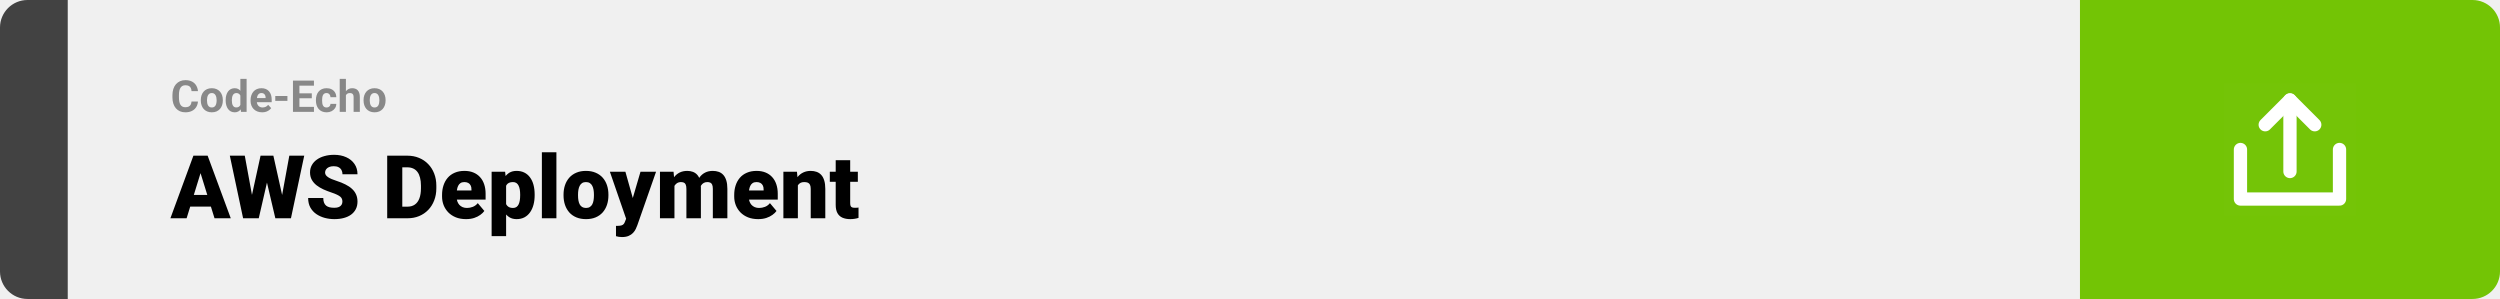
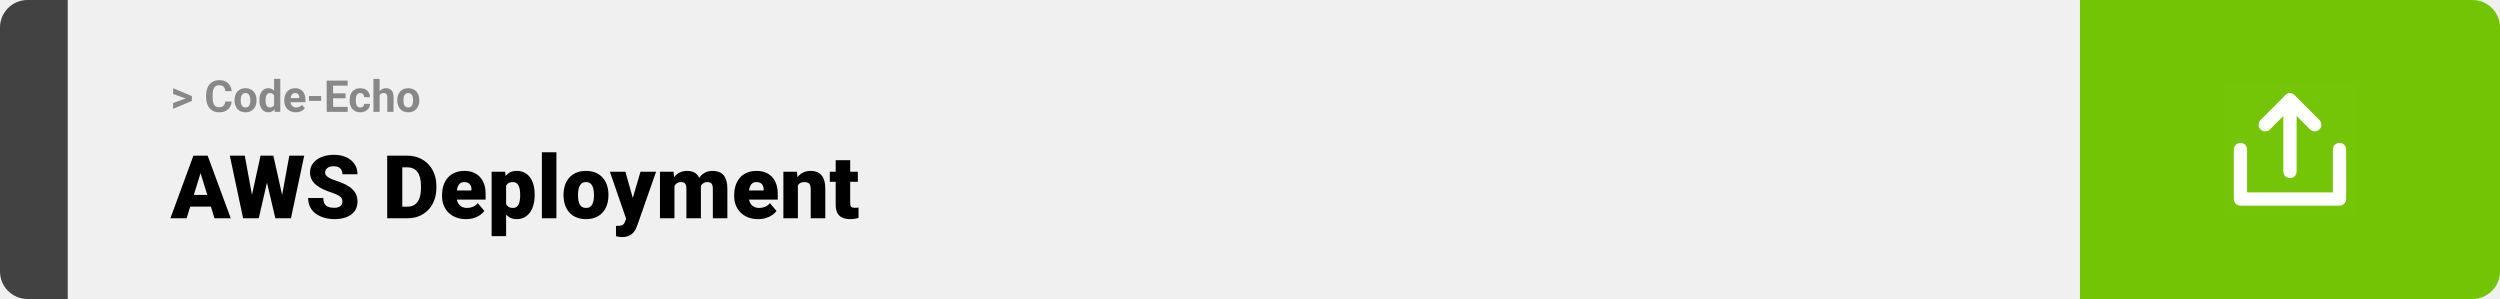
<svg xmlns="http://www.w3.org/2000/svg" width="1363" height="163" viewBox="0 0 1363 163" fill="none">
  <path d="M0 15C0 6.716 6.716 0 15 0H37V163H15C6.716 163 0 156.284 0 148V15Z" fill="#424242" />
  <rect width="1097" height="163" transform="translate(37)" fill="#F0F0F0" />
-   <path d="M104.414 55.34H107.918C107.848 56.488 107.531 57.508 106.969 58.398C106.414 59.289 105.637 59.984 104.637 60.484C103.645 60.984 102.449 61.234 101.051 61.234C99.957 61.234 98.977 61.047 98.109 60.672C97.242 60.289 96.5 59.742 95.883 59.031C95.273 58.32 94.809 57.461 94.488 56.453C94.168 55.445 94.008 54.316 94.008 53.066V51.883C94.008 50.633 94.172 49.504 94.5 48.496C94.836 47.48 95.312 46.617 95.93 45.906C96.555 45.195 97.301 44.648 98.168 44.266C99.035 43.883 100.004 43.691 101.074 43.691C102.496 43.691 103.695 43.949 104.672 44.465C105.656 44.98 106.418 45.691 106.957 46.598C107.504 47.504 107.832 48.535 107.941 49.691H104.426C104.387 49.004 104.25 48.422 104.016 47.945C103.781 47.461 103.426 47.098 102.949 46.855C102.48 46.605 101.855 46.48 101.074 46.48C100.488 46.48 99.977 46.59 99.539 46.809C99.102 47.027 98.734 47.359 98.438 47.805C98.141 48.25 97.918 48.812 97.769 49.492C97.629 50.164 97.559 50.953 97.559 51.859V53.066C97.559 53.949 97.625 54.727 97.758 55.398C97.891 56.062 98.094 56.625 98.367 57.086C98.648 57.539 99.008 57.883 99.445 58.117C99.891 58.344 100.426 58.457 101.051 58.457C101.785 58.457 102.391 58.34 102.867 58.105C103.344 57.871 103.707 57.523 103.957 57.062C104.215 56.602 104.367 56.027 104.414 55.34ZM109.477 54.789V54.543C109.477 53.613 109.609 52.758 109.875 51.977C110.141 51.188 110.527 50.504 111.035 49.926C111.543 49.348 112.168 48.898 112.91 48.578C113.652 48.25 114.504 48.086 115.465 48.086C116.426 48.086 117.281 48.25 118.031 48.578C118.781 48.898 119.41 49.348 119.918 49.926C120.434 50.504 120.824 51.188 121.09 51.977C121.355 52.758 121.488 53.613 121.488 54.543V54.789C121.488 55.711 121.355 56.566 121.09 57.355C120.824 58.137 120.434 58.82 119.918 59.406C119.41 59.984 118.785 60.434 118.043 60.754C117.301 61.074 116.449 61.234 115.488 61.234C114.527 61.234 113.672 61.074 112.922 60.754C112.18 60.434 111.551 59.984 111.035 59.406C110.527 58.82 110.141 58.137 109.875 57.355C109.609 56.566 109.477 55.711 109.477 54.789ZM112.852 54.543V54.789C112.852 55.32 112.898 55.816 112.992 56.277C113.086 56.738 113.234 57.145 113.438 57.496C113.648 57.84 113.922 58.109 114.258 58.305C114.594 58.5 115.004 58.598 115.488 58.598C115.957 58.598 116.359 58.5 116.695 58.305C117.031 58.109 117.301 57.84 117.504 57.496C117.707 57.145 117.855 56.738 117.949 56.277C118.051 55.816 118.102 55.32 118.102 54.789V54.543C118.102 54.027 118.051 53.543 117.949 53.09C117.855 52.629 117.703 52.223 117.492 51.871C117.289 51.512 117.02 51.23 116.684 51.027C116.348 50.824 115.941 50.723 115.465 50.723C114.988 50.723 114.582 50.824 114.246 51.027C113.918 51.23 113.648 51.512 113.438 51.871C113.234 52.223 113.086 52.629 112.992 53.09C112.898 53.543 112.852 54.027 112.852 54.543ZM131.051 58.234V43H134.449V61H131.391L131.051 58.234ZM123.035 54.812V54.566C123.035 53.598 123.145 52.719 123.363 51.93C123.582 51.133 123.902 50.449 124.324 49.879C124.746 49.309 125.266 48.867 125.883 48.555C126.5 48.242 127.203 48.086 127.992 48.086C128.734 48.086 129.383 48.242 129.938 48.555C130.5 48.867 130.977 49.312 131.367 49.891C131.766 50.461 132.086 51.137 132.328 51.918C132.57 52.691 132.746 53.539 132.855 54.461V55C132.746 55.883 132.57 56.703 132.328 57.461C132.086 58.219 131.766 58.883 131.367 59.453C130.977 60.016 130.5 60.453 129.938 60.766C129.375 61.078 128.719 61.234 127.969 61.234C127.18 61.234 126.477 61.074 125.859 60.754C125.25 60.434 124.734 59.984 124.312 59.406C123.898 58.828 123.582 58.148 123.363 57.367C123.145 56.586 123.035 55.734 123.035 54.812ZM126.41 54.566V54.812C126.41 55.336 126.449 55.824 126.527 56.277C126.613 56.73 126.75 57.133 126.938 57.484C127.133 57.828 127.383 58.098 127.688 58.293C128 58.48 128.379 58.574 128.824 58.574C129.402 58.574 129.879 58.445 130.254 58.188C130.629 57.922 130.914 57.559 131.109 57.098C131.312 56.637 131.43 56.105 131.461 55.504V53.969C131.438 53.477 131.367 53.035 131.25 52.645C131.141 52.246 130.977 51.906 130.758 51.625C130.547 51.344 130.281 51.125 129.961 50.969C129.648 50.812 129.277 50.734 128.848 50.734C128.41 50.734 128.035 50.836 127.723 51.039C127.41 51.234 127.156 51.504 126.961 51.848C126.773 52.191 126.633 52.598 126.539 53.066C126.453 53.527 126.41 54.027 126.41 54.566ZM142.922 61.234C141.938 61.234 141.055 61.078 140.273 60.766C139.492 60.445 138.828 60.004 138.281 59.441C137.742 58.879 137.328 58.227 137.039 57.484C136.75 56.734 136.605 55.938 136.605 55.094V54.625C136.605 53.664 136.742 52.785 137.016 51.988C137.289 51.191 137.68 50.5 138.188 49.914C138.703 49.328 139.328 48.879 140.062 48.566C140.797 48.246 141.625 48.086 142.547 48.086C143.445 48.086 144.242 48.234 144.938 48.531C145.633 48.828 146.215 49.25 146.684 49.797C147.16 50.344 147.52 51 147.762 51.766C148.004 52.523 148.125 53.367 148.125 54.297V55.703H138.047V53.453H144.809V53.195C144.809 52.727 144.723 52.309 144.551 51.941C144.387 51.566 144.137 51.27 143.801 51.051C143.465 50.832 143.035 50.723 142.512 50.723C142.066 50.723 141.684 50.82 141.363 51.016C141.043 51.211 140.781 51.484 140.578 51.836C140.383 52.188 140.234 52.602 140.133 53.078C140.039 53.547 139.992 54.062 139.992 54.625V55.094C139.992 55.602 140.062 56.07 140.203 56.5C140.352 56.93 140.559 57.301 140.824 57.613C141.098 57.926 141.426 58.168 141.809 58.34C142.199 58.512 142.641 58.598 143.133 58.598C143.742 58.598 144.309 58.48 144.832 58.246C145.363 58.004 145.82 57.641 146.203 57.156L147.844 58.938C147.578 59.32 147.215 59.688 146.754 60.039C146.301 60.391 145.754 60.68 145.113 60.906C144.473 61.125 143.742 61.234 142.922 61.234ZM156.703 52.352V55H150.082V52.352H156.703ZM171.176 58.258V61H162.094V58.258H171.176ZM163.242 43.938V61H159.727V43.938H163.242ZM169.992 50.887V53.559H162.094V50.887H169.992ZM171.164 43.938V46.691H162.094V43.938H171.164ZM178.02 58.598C178.434 58.598 178.801 58.52 179.121 58.363C179.441 58.199 179.691 57.973 179.871 57.684C180.059 57.387 180.156 57.039 180.164 56.641H183.34C183.332 57.531 183.094 58.324 182.625 59.02C182.156 59.707 181.527 60.25 180.738 60.648C179.949 61.039 179.066 61.234 178.09 61.234C177.105 61.234 176.246 61.07 175.512 60.742C174.785 60.414 174.18 59.961 173.695 59.383C173.211 58.797 172.848 58.117 172.605 57.344C172.363 56.562 172.242 55.727 172.242 54.836V54.496C172.242 53.598 172.363 52.762 172.605 51.988C172.848 51.207 173.211 50.527 173.695 49.949C174.18 49.363 174.785 48.906 175.512 48.578C176.238 48.25 177.09 48.086 178.066 48.086C179.105 48.086 180.016 48.285 180.797 48.684C181.586 49.082 182.203 49.652 182.648 50.395C183.102 51.129 183.332 52 183.34 53.008H180.164C180.156 52.586 180.066 52.203 179.895 51.859C179.73 51.516 179.488 51.242 179.168 51.039C178.855 50.828 178.469 50.723 178.008 50.723C177.516 50.723 177.113 50.828 176.801 51.039C176.488 51.242 176.246 51.523 176.074 51.883C175.902 52.234 175.781 52.637 175.711 53.09C175.648 53.535 175.617 54.004 175.617 54.496V54.836C175.617 55.328 175.648 55.801 175.711 56.254C175.773 56.707 175.891 57.109 176.062 57.461C176.242 57.812 176.488 58.09 176.801 58.293C177.113 58.496 177.52 58.598 178.02 58.598ZM188.59 43V61H185.215V43H188.59ZM188.109 54.215H187.184C187.191 53.332 187.309 52.52 187.535 51.777C187.762 51.027 188.086 50.379 188.508 49.832C188.93 49.277 189.434 48.848 190.02 48.543C190.613 48.238 191.27 48.086 191.988 48.086C192.613 48.086 193.18 48.176 193.688 48.355C194.203 48.527 194.645 48.809 195.012 49.199C195.387 49.582 195.676 50.086 195.879 50.711C196.082 51.336 196.184 52.094 196.184 52.984V61H192.785V52.961C192.785 52.398 192.703 51.957 192.539 51.637C192.383 51.309 192.152 51.078 191.848 50.945C191.551 50.805 191.184 50.734 190.746 50.734C190.262 50.734 189.848 50.824 189.504 51.004C189.168 51.184 188.898 51.434 188.695 51.754C188.492 52.066 188.344 52.434 188.25 52.855C188.156 53.277 188.109 53.73 188.109 54.215ZM198.211 54.789V54.543C198.211 53.613 198.344 52.758 198.609 51.977C198.875 51.188 199.262 50.504 199.77 49.926C200.277 49.348 200.902 48.898 201.645 48.578C202.387 48.25 203.238 48.086 204.199 48.086C205.16 48.086 206.016 48.25 206.766 48.578C207.516 48.898 208.145 49.348 208.652 49.926C209.168 50.504 209.559 51.188 209.824 51.977C210.09 52.758 210.223 53.613 210.223 54.543V54.789C210.223 55.711 210.09 56.566 209.824 57.355C209.559 58.137 209.168 58.82 208.652 59.406C208.145 59.984 207.52 60.434 206.777 60.754C206.035 61.074 205.184 61.234 204.223 61.234C203.262 61.234 202.406 61.074 201.656 60.754C200.914 60.434 200.285 59.984 199.77 59.406C199.262 58.82 198.875 58.137 198.609 57.355C198.344 56.566 198.211 55.711 198.211 54.789ZM201.586 54.543V54.789C201.586 55.32 201.633 55.816 201.727 56.277C201.82 56.738 201.969 57.145 202.172 57.496C202.383 57.84 202.656 58.109 202.992 58.305C203.328 58.5 203.738 58.598 204.223 58.598C204.691 58.598 205.094 58.5 205.43 58.305C205.766 58.109 206.035 57.84 206.238 57.496C206.441 57.145 206.59 56.738 206.684 56.277C206.785 55.816 206.836 55.32 206.836 54.789V54.543C206.836 54.027 206.785 53.543 206.684 53.09C206.59 52.629 206.438 52.223 206.227 51.871C206.023 51.512 205.754 51.23 205.418 51.027C205.082 50.824 204.676 50.723 204.199 50.723C203.723 50.723 203.316 50.824 202.98 51.027C202.652 51.23 202.383 51.512 202.172 51.871C201.969 52.223 201.82 52.629 201.727 53.09C201.633 53.543 201.586 54.027 201.586 54.543Z" fill="#888888" />
+   <path d="M101.906 53.922L94.394 51.238V48.086L104.602 52.375V54.637L101.906 53.922ZM94.394 56.172L101.918 53.43L104.602 52.785V55.035L94.394 59.324V56.172ZM122.789 55.34H126.293C126.223 56.488 125.906 57.508 125.344 58.398C124.789 59.289 124.012 59.984 123.012 60.484C122.02 60.984 120.824 61.234 119.426 61.234C118.332 61.234 117.352 61.047 116.484 60.672C115.617 60.289 114.875 59.742 114.258 59.031C113.648 58.32 113.184 57.461 112.863 56.453C112.543 55.445 112.383 54.316 112.383 53.066V51.883C112.383 50.633 112.547 49.504 112.875 48.496C113.211 47.48 113.688 46.617 114.305 45.906C114.93 45.195 115.676 44.648 116.543 44.266C117.41 43.883 118.379 43.691 119.449 43.691C120.871 43.691 122.07 43.949 123.047 44.465C124.031 44.98 124.793 45.691 125.332 46.598C125.879 47.504 126.207 48.535 126.316 49.691H122.801C122.762 49.004 122.625 48.422 122.391 47.945C122.156 47.461 121.801 47.098 121.324 46.855C120.855 46.605 120.23 46.48 119.449 46.48C118.863 46.48 118.352 46.59 117.914 46.809C117.477 47.027 117.109 47.359 116.812 47.805C116.516 48.25 116.293 48.812 116.145 49.492C116.004 50.164 115.934 50.953 115.934 51.859V53.066C115.934 53.949 116 54.727 116.133 55.398C116.266 56.062 116.469 56.625 116.742 57.086C117.023 57.539 117.383 57.883 117.82 58.117C118.266 58.344 118.801 58.457 119.426 58.457C120.16 58.457 120.766 58.34 121.242 58.105C121.719 57.871 122.082 57.523 122.332 57.062C122.59 56.602 122.742 56.027 122.789 55.34ZM127.852 54.789V54.543C127.852 53.613 127.984 52.758 128.25 51.977C128.516 51.188 128.902 50.504 129.41 49.926C129.918 49.348 130.543 48.898 131.285 48.578C132.027 48.25 132.879 48.086 133.84 48.086C134.801 48.086 135.656 48.25 136.406 48.578C137.156 48.898 137.785 49.348 138.293 49.926C138.809 50.504 139.199 51.188 139.465 51.977C139.73 52.758 139.863 53.613 139.863 54.543V54.789C139.863 55.711 139.73 56.566 139.465 57.355C139.199 58.137 138.809 58.82 138.293 59.406C137.785 59.984 137.16 60.434 136.418 60.754C135.676 61.074 134.824 61.234 133.863 61.234C132.902 61.234 132.047 61.074 131.297 60.754C130.555 60.434 129.926 59.984 129.41 59.406C128.902 58.82 128.516 58.137 128.25 57.355C127.984 56.566 127.852 55.711 127.852 54.789ZM131.227 54.543V54.789C131.227 55.32 131.273 55.816 131.367 56.277C131.461 56.738 131.609 57.145 131.812 57.496C132.023 57.84 132.297 58.109 132.633 58.305C132.969 58.5 133.379 58.598 133.863 58.598C134.332 58.598 134.734 58.5 135.07 58.305C135.406 58.109 135.676 57.84 135.879 57.496C136.082 57.145 136.23 56.738 136.324 56.277C136.426 55.816 136.477 55.32 136.477 54.789V54.543C136.477 54.027 136.426 53.543 136.324 53.09C136.23 52.629 136.078 52.223 135.867 51.871C135.664 51.512 135.395 51.23 135.059 51.027C134.723 50.824 134.316 50.723 133.84 50.723C133.363 50.723 132.957 50.824 132.621 51.027C132.293 51.23 132.023 51.512 131.812 51.871C131.609 52.223 131.461 52.629 131.367 53.09C131.273 53.543 131.227 54.027 131.227 54.543ZM149.426 58.234V43H152.824V61H149.766L149.426 58.234ZM141.41 54.812V54.566C141.41 53.598 141.52 52.719 141.738 51.93C141.957 51.133 142.277 50.449 142.699 49.879C143.121 49.309 143.641 48.867 144.258 48.555C144.875 48.242 145.578 48.086 146.367 48.086C147.109 48.086 147.758 48.242 148.312 48.555C148.875 48.867 149.352 49.312 149.742 49.891C150.141 50.461 150.461 51.137 150.703 51.918C150.945 52.691 151.121 53.539 151.23 54.461V55C151.121 55.883 150.945 56.703 150.703 57.461C150.461 58.219 150.141 58.883 149.742 59.453C149.352 60.016 148.875 60.453 148.312 60.766C147.75 61.078 147.094 61.234 146.344 61.234C145.555 61.234 144.852 61.074 144.234 60.754C143.625 60.434 143.109 59.984 142.688 59.406C142.273 58.828 141.957 58.148 141.738 57.367C141.52 56.586 141.41 55.734 141.41 54.812ZM144.785 54.566V54.812C144.785 55.336 144.824 55.824 144.902 56.277C144.988 56.73 145.125 57.133 145.312 57.484C145.508 57.828 145.758 58.098 146.062 58.293C146.375 58.48 146.754 58.574 147.199 58.574C147.777 58.574 148.254 58.445 148.629 58.188C149.004 57.922 149.289 57.559 149.484 57.098C149.688 56.637 149.805 56.105 149.836 55.504V53.969C149.812 53.477 149.742 53.035 149.625 52.645C149.516 52.246 149.352 51.906 149.133 51.625C148.922 51.344 148.656 51.125 148.336 50.969C148.023 50.812 147.652 50.734 147.223 50.734C146.785 50.734 146.41 50.836 146.098 51.039C145.785 51.234 145.531 51.504 145.336 51.848C145.148 52.191 145.008 52.598 144.914 53.066C144.828 53.527 144.785 54.027 144.785 54.566ZM161.297 61.234C160.312 61.234 159.43 61.078 158.648 60.766C157.867 60.445 157.203 60.004 156.656 59.441C156.117 58.879 155.703 58.227 155.414 57.484C155.125 56.734 154.98 55.938 154.98 55.094V54.625C154.98 53.664 155.117 52.785 155.391 51.988C155.664 51.191 156.055 50.5 156.562 49.914C157.078 49.328 157.703 48.879 158.438 48.566C159.172 48.246 160 48.086 160.922 48.086C161.82 48.086 162.617 48.234 163.312 48.531C164.008 48.828 164.59 49.25 165.059 49.797C165.535 50.344 165.895 51 166.137 51.766C166.379 52.523 166.5 53.367 166.5 54.297V55.703H156.422V53.453H163.184V53.195C163.184 52.727 163.098 52.309 162.926 51.941C162.762 51.566 162.512 51.27 162.176 51.051C161.84 50.832 161.41 50.723 160.887 50.723C160.441 50.723 160.059 50.82 159.738 51.016C159.418 51.211 159.156 51.484 158.953 51.836C158.758 52.188 158.609 52.602 158.508 53.078C158.414 53.547 158.367 54.062 158.367 54.625V55.094C158.367 55.602 158.438 56.07 158.578 56.5C158.727 56.93 158.934 57.301 159.199 57.613C159.473 57.926 159.801 58.168 160.184 58.34C160.574 58.512 161.016 58.598 161.508 58.598C162.117 58.598 162.684 58.48 163.207 58.246C163.738 58.004 164.195 57.641 164.578 57.156L166.219 58.938C165.953 59.32 165.59 59.688 165.129 60.039C164.676 60.391 164.129 60.68 163.488 60.906C162.848 61.125 162.117 61.234 161.297 61.234ZM175.078 52.352V55H168.457V52.352H175.078ZM189.551 58.258V61H180.469V58.258H189.551ZM181.617 43.938V61H178.102V43.938H181.617ZM188.367 50.887V53.559H180.469V50.887H188.367ZM189.539 43.938V46.691H180.469V43.938H189.539ZM196.395 58.598C196.809 58.598 197.176 58.52 197.496 58.363C197.816 58.199 198.066 57.973 198.246 57.684C198.434 57.387 198.531 57.039 198.539 56.641H201.715C201.707 57.531 201.469 58.324 201 59.02C200.531 59.707 199.902 60.25 199.113 60.648C198.324 61.039 197.441 61.234 196.465 61.234C195.48 61.234 194.621 61.07 193.887 60.742C193.16 60.414 192.555 59.961 192.07 59.383C191.586 58.797 191.223 58.117 190.98 57.344C190.738 56.562 190.617 55.727 190.617 54.836V54.496C190.617 53.598 190.738 52.762 190.98 51.988C191.223 51.207 191.586 50.527 192.07 49.949C192.555 49.363 193.16 48.906 193.887 48.578C194.613 48.25 195.465 48.086 196.441 48.086C197.48 48.086 198.391 48.285 199.172 48.684C199.961 49.082 200.578 49.652 201.023 50.395C201.477 51.129 201.707 52 201.715 53.008H198.539C198.531 52.586 198.441 52.203 198.27 51.859C198.105 51.516 197.863 51.242 197.543 51.039C197.23 50.828 196.844 50.723 196.383 50.723C195.891 50.723 195.488 50.828 195.176 51.039C194.863 51.242 194.621 51.523 194.449 51.883C194.277 52.234 194.156 52.637 194.086 53.09C194.023 53.535 193.992 54.004 193.992 54.496V54.836C193.992 55.328 194.023 55.801 194.086 56.254C194.148 56.707 194.266 57.109 194.438 57.461C194.617 57.812 194.863 58.09 195.176 58.293C195.488 58.496 195.895 58.598 196.395 58.598ZM206.965 43V61H203.59V43H206.965ZM206.484 54.215H205.559C205.566 53.332 205.684 52.52 205.91 51.777C206.137 51.027 206.461 50.379 206.883 49.832C207.305 49.277 207.809 48.848 208.395 48.543C208.988 48.238 209.645 48.086 210.363 48.086C210.988 48.086 211.555 48.176 212.062 48.355C212.578 48.527 213.02 48.809 213.387 49.199C213.762 49.582 214.051 50.086 214.254 50.711C214.457 51.336 214.559 52.094 214.559 52.984V61H211.16V52.961C211.16 52.398 211.078 51.957 210.914 51.637C210.758 51.309 210.527 51.078 210.223 50.945C209.926 50.805 209.559 50.734 209.121 50.734C208.637 50.734 208.223 50.824 207.879 51.004C207.543 51.184 207.273 51.434 207.07 51.754C206.867 52.066 206.719 52.434 206.625 52.855C206.531 53.277 206.484 53.73 206.484 54.215ZM216.586 54.789V54.543C216.586 53.613 216.719 52.758 216.984 51.977C217.25 51.188 217.637 50.504 218.145 49.926C218.652 49.348 219.277 48.898 220.02 48.578C220.762 48.25 221.613 48.086 222.574 48.086C223.535 48.086 224.391 48.25 225.141 48.578C225.891 48.898 226.52 49.348 227.027 49.926C227.543 50.504 227.934 51.188 228.199 51.977C228.465 52.758 228.598 53.613 228.598 54.543V54.789C228.598 55.711 228.465 56.566 228.199 57.355C227.934 58.137 227.543 58.82 227.027 59.406C226.52 59.984 225.895 60.434 225.152 60.754C224.41 61.074 223.559 61.234 222.598 61.234C221.637 61.234 220.781 61.074 220.031 60.754C219.289 60.434 218.66 59.984 218.145 59.406C217.637 58.82 217.25 58.137 216.984 57.355C216.719 56.566 216.586 55.711 216.586 54.789ZM219.961 54.543V54.789C219.961 55.32 220.008 55.816 220.102 56.277C220.195 56.738 220.344 57.145 220.547 57.496C220.758 57.84 221.031 58.109 221.367 58.305C221.703 58.5 222.113 58.598 222.598 58.598C223.066 58.598 223.469 58.5 223.805 58.305C224.141 58.109 224.41 57.84 224.613 57.496C224.816 57.145 224.965 56.738 225.059 56.277C225.16 55.816 225.211 55.32 225.211 54.789V54.543C225.211 54.027 225.16 53.543 225.059 53.09C224.965 52.629 224.812 52.223 224.602 51.871C224.398 51.512 224.129 51.23 223.793 51.027C223.457 50.824 223.051 50.723 222.574 50.723C222.098 50.723 221.691 50.824 221.355 51.027C221.027 51.23 220.758 51.512 220.547 51.871C220.344 52.223 220.195 52.629 220.102 53.09C220.008 53.543 219.961 54.027 219.961 54.543Z" fill="#888888" />
  <path d="M110.062 92.047L101.742 119H92.906L105.445 84.875H111.047L110.062 92.047ZM116.953 119L108.609 92.047L107.531 84.875H113.203L125.812 119H116.953ZM116.625 106.273V112.625H99.117V106.273H116.625ZM135.258 115.906L142.055 84.875H146.109L148.312 87.523L141.07 119H136.594L135.258 115.906ZM133.453 84.875L139.195 116.141L137.719 119H132.539L125.297 84.875H133.453ZM152.039 115.977L157.734 84.875H165.867L158.625 119H153.469L152.039 115.977ZM149.039 84.875L156 116.094L154.594 119H150.117L142.711 87.477L145.008 84.875H149.039ZM186.68 109.93C186.68 109.398 186.602 108.922 186.445 108.5C186.289 108.062 186 107.656 185.578 107.281C185.156 106.906 184.547 106.531 183.75 106.156C182.969 105.766 181.938 105.359 180.656 104.938C179.156 104.438 177.711 103.875 176.32 103.25C174.93 102.609 173.688 101.867 172.594 101.023C171.5 100.164 170.633 99.164 169.992 98.023C169.352 96.867 169.031 95.523 169.031 93.992C169.031 92.523 169.359 91.203 170.016 90.031C170.672 88.844 171.586 87.836 172.758 87.008C173.945 86.164 175.336 85.523 176.93 85.086C178.523 84.633 180.266 84.406 182.156 84.406C184.656 84.406 186.859 84.844 188.766 85.719C190.688 86.578 192.188 87.805 193.266 89.398C194.359 90.977 194.906 92.844 194.906 95H186.727C186.727 94.141 186.547 93.383 186.188 92.727C185.844 92.07 185.32 91.555 184.617 91.18C183.914 90.805 183.031 90.617 181.969 90.617C180.938 90.617 180.07 90.773 179.367 91.086C178.664 91.398 178.133 91.82 177.773 92.352C177.414 92.867 177.234 93.438 177.234 94.062C177.234 94.578 177.375 95.047 177.656 95.469C177.953 95.875 178.367 96.258 178.898 96.617C179.445 96.977 180.102 97.32 180.867 97.648C181.648 97.977 182.523 98.297 183.492 98.609C185.305 99.188 186.914 99.836 188.32 100.555C189.742 101.258 190.938 102.062 191.906 102.969C192.891 103.859 193.633 104.875 194.133 106.016C194.648 107.156 194.906 108.445 194.906 109.883C194.906 111.414 194.609 112.773 194.016 113.961C193.422 115.148 192.57 116.156 191.461 116.984C190.352 117.797 189.023 118.414 187.477 118.836C185.93 119.258 184.203 119.469 182.297 119.469C180.547 119.469 178.82 119.25 177.117 118.812C175.43 118.359 173.898 117.672 172.523 116.75C171.148 115.812 170.047 114.617 169.219 113.164C168.406 111.695 168 109.953 168 107.938H176.25C176.25 108.938 176.383 109.781 176.648 110.469C176.914 111.156 177.305 111.711 177.82 112.133C178.336 112.539 178.969 112.836 179.719 113.023C180.469 113.195 181.328 113.281 182.297 113.281C183.344 113.281 184.188 113.133 184.828 112.836C185.469 112.523 185.938 112.117 186.234 111.617C186.531 111.102 186.68 110.539 186.68 109.93ZM222.188 119H214.617L214.664 112.672H222.188C223.75 112.672 225.07 112.297 226.148 111.547C227.242 110.797 228.07 109.68 228.633 108.195C229.211 106.695 229.5 104.852 229.5 102.664V101.188C229.5 99.547 229.336 98.109 229.008 96.875C228.695 95.625 228.227 94.586 227.602 93.758C226.977 92.914 226.195 92.281 225.258 91.859C224.336 91.438 223.273 91.227 222.07 91.227H214.477V84.875H222.07C224.383 84.875 226.5 85.273 228.422 86.07C230.359 86.852 232.031 87.977 233.438 89.445C234.859 90.898 235.953 92.625 236.719 94.625C237.5 96.609 237.891 98.812 237.891 101.234V102.664C237.891 105.07 237.5 107.273 236.719 109.273C235.953 111.273 234.867 113 233.461 114.453C232.055 115.906 230.391 117.031 228.469 117.828C226.562 118.609 224.469 119 222.188 119ZM219.328 84.875V119H211.102V84.875H219.328ZM254.086 119.469C252.023 119.469 250.18 119.148 248.555 118.508C246.93 117.852 245.555 116.953 244.43 115.812C243.32 114.672 242.469 113.359 241.875 111.875C241.297 110.391 241.008 108.82 241.008 107.164V106.273C241.008 104.414 241.266 102.695 241.781 101.117C242.297 99.523 243.062 98.133 244.078 96.945C245.094 95.758 246.367 94.836 247.898 94.18C249.43 93.508 251.211 93.172 253.242 93.172C255.039 93.172 256.648 93.461 258.07 94.039C259.492 94.617 260.695 95.445 261.68 96.523C262.68 97.602 263.438 98.906 263.953 100.438C264.484 101.969 264.75 103.688 264.75 105.594V108.805H244.031V103.859H257.039V103.25C257.055 102.406 256.906 101.688 256.594 101.094C256.297 100.5 255.859 100.047 255.281 99.734C254.703 99.422 254 99.266 253.172 99.266C252.312 99.266 251.602 99.453 251.039 99.828C250.492 100.203 250.062 100.719 249.75 101.375C249.453 102.016 249.242 102.758 249.117 103.602C248.992 104.445 248.93 105.336 248.93 106.273V107.164C248.93 108.102 249.055 108.953 249.305 109.719C249.57 110.484 249.945 111.141 250.43 111.688C250.93 112.219 251.523 112.633 252.211 112.93C252.914 113.227 253.711 113.375 254.602 113.375C255.68 113.375 256.742 113.172 257.789 112.766C258.836 112.359 259.734 111.688 260.484 110.75L264.07 115.016C263.555 115.75 262.82 116.461 261.867 117.148C260.93 117.836 259.805 118.398 258.492 118.836C257.18 119.258 255.711 119.469 254.086 119.469ZM275.93 98.516V128.75H268.031V93.641H275.391L275.93 98.516ZM291.492 106.016V106.508C291.492 108.352 291.281 110.062 290.859 111.641C290.438 113.219 289.812 114.594 288.984 115.766C288.156 116.938 287.125 117.852 285.891 118.508C284.672 119.148 283.258 119.469 281.648 119.469C280.133 119.469 278.828 119.133 277.734 118.461C276.641 117.789 275.727 116.859 274.992 115.672C274.258 114.484 273.664 113.125 273.211 111.594C272.758 110.062 272.398 108.445 272.133 106.742V106.109C272.398 104.281 272.758 102.586 273.211 101.023C273.664 99.445 274.258 98.07 274.992 96.898C275.727 95.727 276.633 94.812 277.711 94.156C278.805 93.5 280.109 93.172 281.625 93.172C283.234 93.172 284.648 93.477 285.867 94.086C287.102 94.695 288.133 95.57 288.961 96.711C289.805 97.836 290.438 99.188 290.859 100.766C291.281 102.344 291.492 104.094 291.492 106.016ZM283.594 106.508V106.016C283.594 105.031 283.523 104.133 283.383 103.32C283.242 102.492 283.016 101.773 282.703 101.164C282.406 100.555 282.008 100.086 281.508 99.758C281.008 99.43 280.391 99.266 279.656 99.266C278.812 99.266 278.102 99.398 277.523 99.664C276.961 99.914 276.508 100.305 276.164 100.836C275.836 101.352 275.602 102 275.461 102.781C275.336 103.547 275.281 104.445 275.297 105.477V107.398C275.266 108.586 275.383 109.633 275.648 110.539C275.914 111.43 276.375 112.125 277.031 112.625C277.688 113.125 278.578 113.375 279.703 113.375C280.453 113.375 281.078 113.203 281.578 112.859C282.078 112.5 282.477 112.008 282.773 111.383C283.07 110.742 283.281 110.008 283.406 109.18C283.531 108.352 283.594 107.461 283.594 106.508ZM303.352 83V119H295.43V83H303.352ZM307.242 106.578V106.086C307.242 104.227 307.508 102.516 308.039 100.953C308.57 99.375 309.352 98.008 310.383 96.852C311.414 95.695 312.688 94.797 314.203 94.156C315.719 93.5 317.469 93.172 319.453 93.172C321.453 93.172 323.211 93.5 324.727 94.156C326.258 94.797 327.539 95.695 328.57 96.852C329.602 98.008 330.383 99.375 330.914 100.953C331.445 102.516 331.711 104.227 331.711 106.086V106.578C331.711 108.422 331.445 110.133 330.914 111.711C330.383 113.273 329.602 114.641 328.57 115.812C327.539 116.969 326.266 117.867 324.75 118.508C323.234 119.148 321.484 119.469 319.5 119.469C317.516 119.469 315.758 119.148 314.227 118.508C312.695 117.867 311.414 116.969 310.383 115.812C309.352 114.641 308.57 113.273 308.039 111.711C307.508 110.133 307.242 108.422 307.242 106.578ZM315.141 106.086V106.578C315.141 107.531 315.211 108.422 315.352 109.25C315.492 110.078 315.727 110.805 316.055 111.43C316.383 112.039 316.828 112.516 317.391 112.859C317.953 113.203 318.656 113.375 319.5 113.375C320.328 113.375 321.016 113.203 321.562 112.859C322.125 112.516 322.57 112.039 322.898 111.43C323.227 110.805 323.461 110.078 323.602 109.25C323.742 108.422 323.812 107.531 323.812 106.578V106.086C323.812 105.164 323.742 104.297 323.602 103.484C323.461 102.656 323.227 101.93 322.898 101.305C322.57 100.664 322.125 100.164 321.562 99.805C321 99.445 320.297 99.266 319.453 99.266C318.625 99.266 317.93 99.445 317.367 99.805C316.82 100.164 316.383 100.664 316.055 101.305C315.727 101.93 315.492 102.656 315.352 103.484C315.211 104.297 315.141 105.164 315.141 106.086ZM342.633 116.023L349.195 93.641H357.68L347.484 122.773C347.266 123.414 346.977 124.102 346.617 124.836C346.258 125.586 345.766 126.297 345.141 126.969C344.516 127.641 343.711 128.188 342.727 128.609C341.758 129.031 340.555 129.242 339.117 129.242C338.352 129.242 337.789 129.203 337.43 129.125C337.086 129.062 336.555 128.945 335.836 128.773V123.125C336.039 123.125 336.211 123.125 336.352 123.125C336.508 123.125 336.68 123.125 336.867 123.125C337.711 123.125 338.383 123.039 338.883 122.867C339.398 122.695 339.789 122.445 340.055 122.117C340.336 121.789 340.555 121.391 340.711 120.922L342.633 116.023ZM340.969 93.641L345.961 111.383L346.828 119.75H341.531L332.508 93.641H340.969ZM367.711 99.008V119H359.812V93.641H367.219L367.711 99.008ZM366.75 105.453L364.945 105.5C364.945 103.719 365.156 102.078 365.578 100.578C366 99.078 366.625 97.773 367.453 96.664C368.281 95.555 369.297 94.695 370.5 94.086C371.719 93.477 373.125 93.172 374.719 93.172C375.828 93.172 376.836 93.344 377.742 93.688C378.648 94.016 379.43 94.539 380.086 95.258C380.742 95.961 381.242 96.883 381.586 98.023C381.945 99.148 382.125 100.5 382.125 102.078V119H374.227V103.086C374.227 102.008 374.102 101.195 373.852 100.648C373.617 100.102 373.273 99.734 372.82 99.547C372.367 99.359 371.812 99.266 371.156 99.266C370.469 99.266 369.852 99.422 369.305 99.734C368.758 100.047 368.289 100.484 367.898 101.047C367.523 101.594 367.234 102.242 367.031 102.992C366.844 103.742 366.75 104.562 366.75 105.453ZM381.234 105.453L379.031 105.5C379.031 103.719 379.227 102.078 379.617 100.578C380.023 99.078 380.625 97.773 381.422 96.664C382.234 95.555 383.242 94.695 384.445 94.086C385.648 93.477 387.047 93.172 388.641 93.172C389.797 93.172 390.859 93.344 391.828 93.688C392.797 94.031 393.633 94.586 394.336 95.352C395.039 96.117 395.586 97.133 395.977 98.398C396.367 99.648 396.562 101.195 396.562 103.039V119H388.641V103.039C388.641 101.992 388.516 101.203 388.266 100.672C388.031 100.125 387.688 99.758 387.234 99.57C386.781 99.367 386.242 99.266 385.617 99.266C384.867 99.266 384.219 99.422 383.672 99.734C383.125 100.047 382.664 100.484 382.289 101.047C381.93 101.594 381.664 102.242 381.492 102.992C381.32 103.742 381.234 104.562 381.234 105.453ZM413.367 119.469C411.305 119.469 409.461 119.148 407.836 118.508C406.211 117.852 404.836 116.953 403.711 115.812C402.602 114.672 401.75 113.359 401.156 111.875C400.578 110.391 400.289 108.82 400.289 107.164V106.273C400.289 104.414 400.547 102.695 401.062 101.117C401.578 99.523 402.344 98.133 403.359 96.945C404.375 95.758 405.648 94.836 407.18 94.18C408.711 93.508 410.492 93.172 412.523 93.172C414.32 93.172 415.93 93.461 417.352 94.039C418.773 94.617 419.977 95.445 420.961 96.523C421.961 97.602 422.719 98.906 423.234 100.438C423.766 101.969 424.031 103.688 424.031 105.594V108.805H403.312V103.859H416.32V103.25C416.336 102.406 416.188 101.688 415.875 101.094C415.578 100.5 415.141 100.047 414.562 99.734C413.984 99.422 413.281 99.266 412.453 99.266C411.594 99.266 410.883 99.453 410.32 99.828C409.773 100.203 409.344 100.719 409.031 101.375C408.734 102.016 408.523 102.758 408.398 103.602C408.273 104.445 408.211 105.336 408.211 106.273V107.164C408.211 108.102 408.336 108.953 408.586 109.719C408.852 110.484 409.227 111.141 409.711 111.688C410.211 112.219 410.805 112.633 411.492 112.93C412.195 113.227 412.992 113.375 413.883 113.375C414.961 113.375 416.023 113.172 417.07 112.766C418.117 112.359 419.016 111.688 419.766 110.75L423.352 115.016C422.836 115.75 422.102 116.461 421.148 117.148C420.211 117.836 419.086 118.398 417.773 118.836C416.461 119.258 414.992 119.469 413.367 119.469ZM435 99.055V119H427.102V93.641H434.508L435 99.055ZM434.062 105.453L432.211 105.5C432.211 103.562 432.445 101.836 432.914 100.32C433.383 98.789 434.047 97.492 434.906 96.43C435.766 95.367 436.789 94.562 437.977 94.016C439.18 93.453 440.516 93.172 441.984 93.172C443.156 93.172 444.227 93.344 445.195 93.688C446.18 94.031 447.023 94.586 447.727 95.352C448.445 96.117 448.992 97.133 449.367 98.398C449.758 99.648 449.953 101.195 449.953 103.039V119H442.008V103.016C442.008 102 441.867 101.227 441.586 100.695C441.305 100.148 440.898 99.773 440.367 99.57C439.836 99.367 439.188 99.266 438.422 99.266C437.609 99.266 436.922 99.422 436.359 99.734C435.797 100.047 435.344 100.484 435 101.047C434.672 101.594 434.43 102.242 434.273 102.992C434.133 103.742 434.062 104.562 434.062 105.453ZM467.695 93.641V99.125H452.414V93.641H467.695ZM455.625 87.336H463.523V110.727C463.523 111.398 463.602 111.922 463.758 112.297C463.914 112.656 464.18 112.914 464.555 113.07C464.945 113.211 465.461 113.281 466.102 113.281C466.555 113.281 466.93 113.273 467.227 113.258C467.523 113.227 467.805 113.188 468.07 113.141V118.789C467.398 119.008 466.695 119.172 465.961 119.281C465.227 119.406 464.445 119.469 463.617 119.469C461.93 119.469 460.484 119.203 459.281 118.672C458.094 118.141 457.188 117.305 456.562 116.164C455.938 115.023 455.625 113.539 455.625 111.711V87.336Z" fill="black" />
  <path d="M1134 0H1348C1356.28 0 1363 6.716 1363 15V148C1363 156.284 1356.28 163 1348 163H1134V0Z" fill="#73C405" />
  <path d="M1212.5 117.5L1212.5 45.5L1284.5 45.5L1284.5 117.5L1212.5 117.5Z" fill="white" fill-opacity="0.01" />
  <path d="M1221.5 81.513L1221.5 108.5L1275.5 108.5L1275.5 81.5" stroke="white" stroke-width="7.24" stroke-linecap="round" stroke-linejoin="round" />
  <path d="M1262 68L1248.5 54.5L1235 68" stroke="white" stroke-width="7.24" stroke-linecap="round" stroke-linejoin="round" />
  <path d="M1248.49 93.5L1248.49 54.5" stroke="white" stroke-width="7.24" stroke-linecap="round" stroke-linejoin="round" />
</svg>
